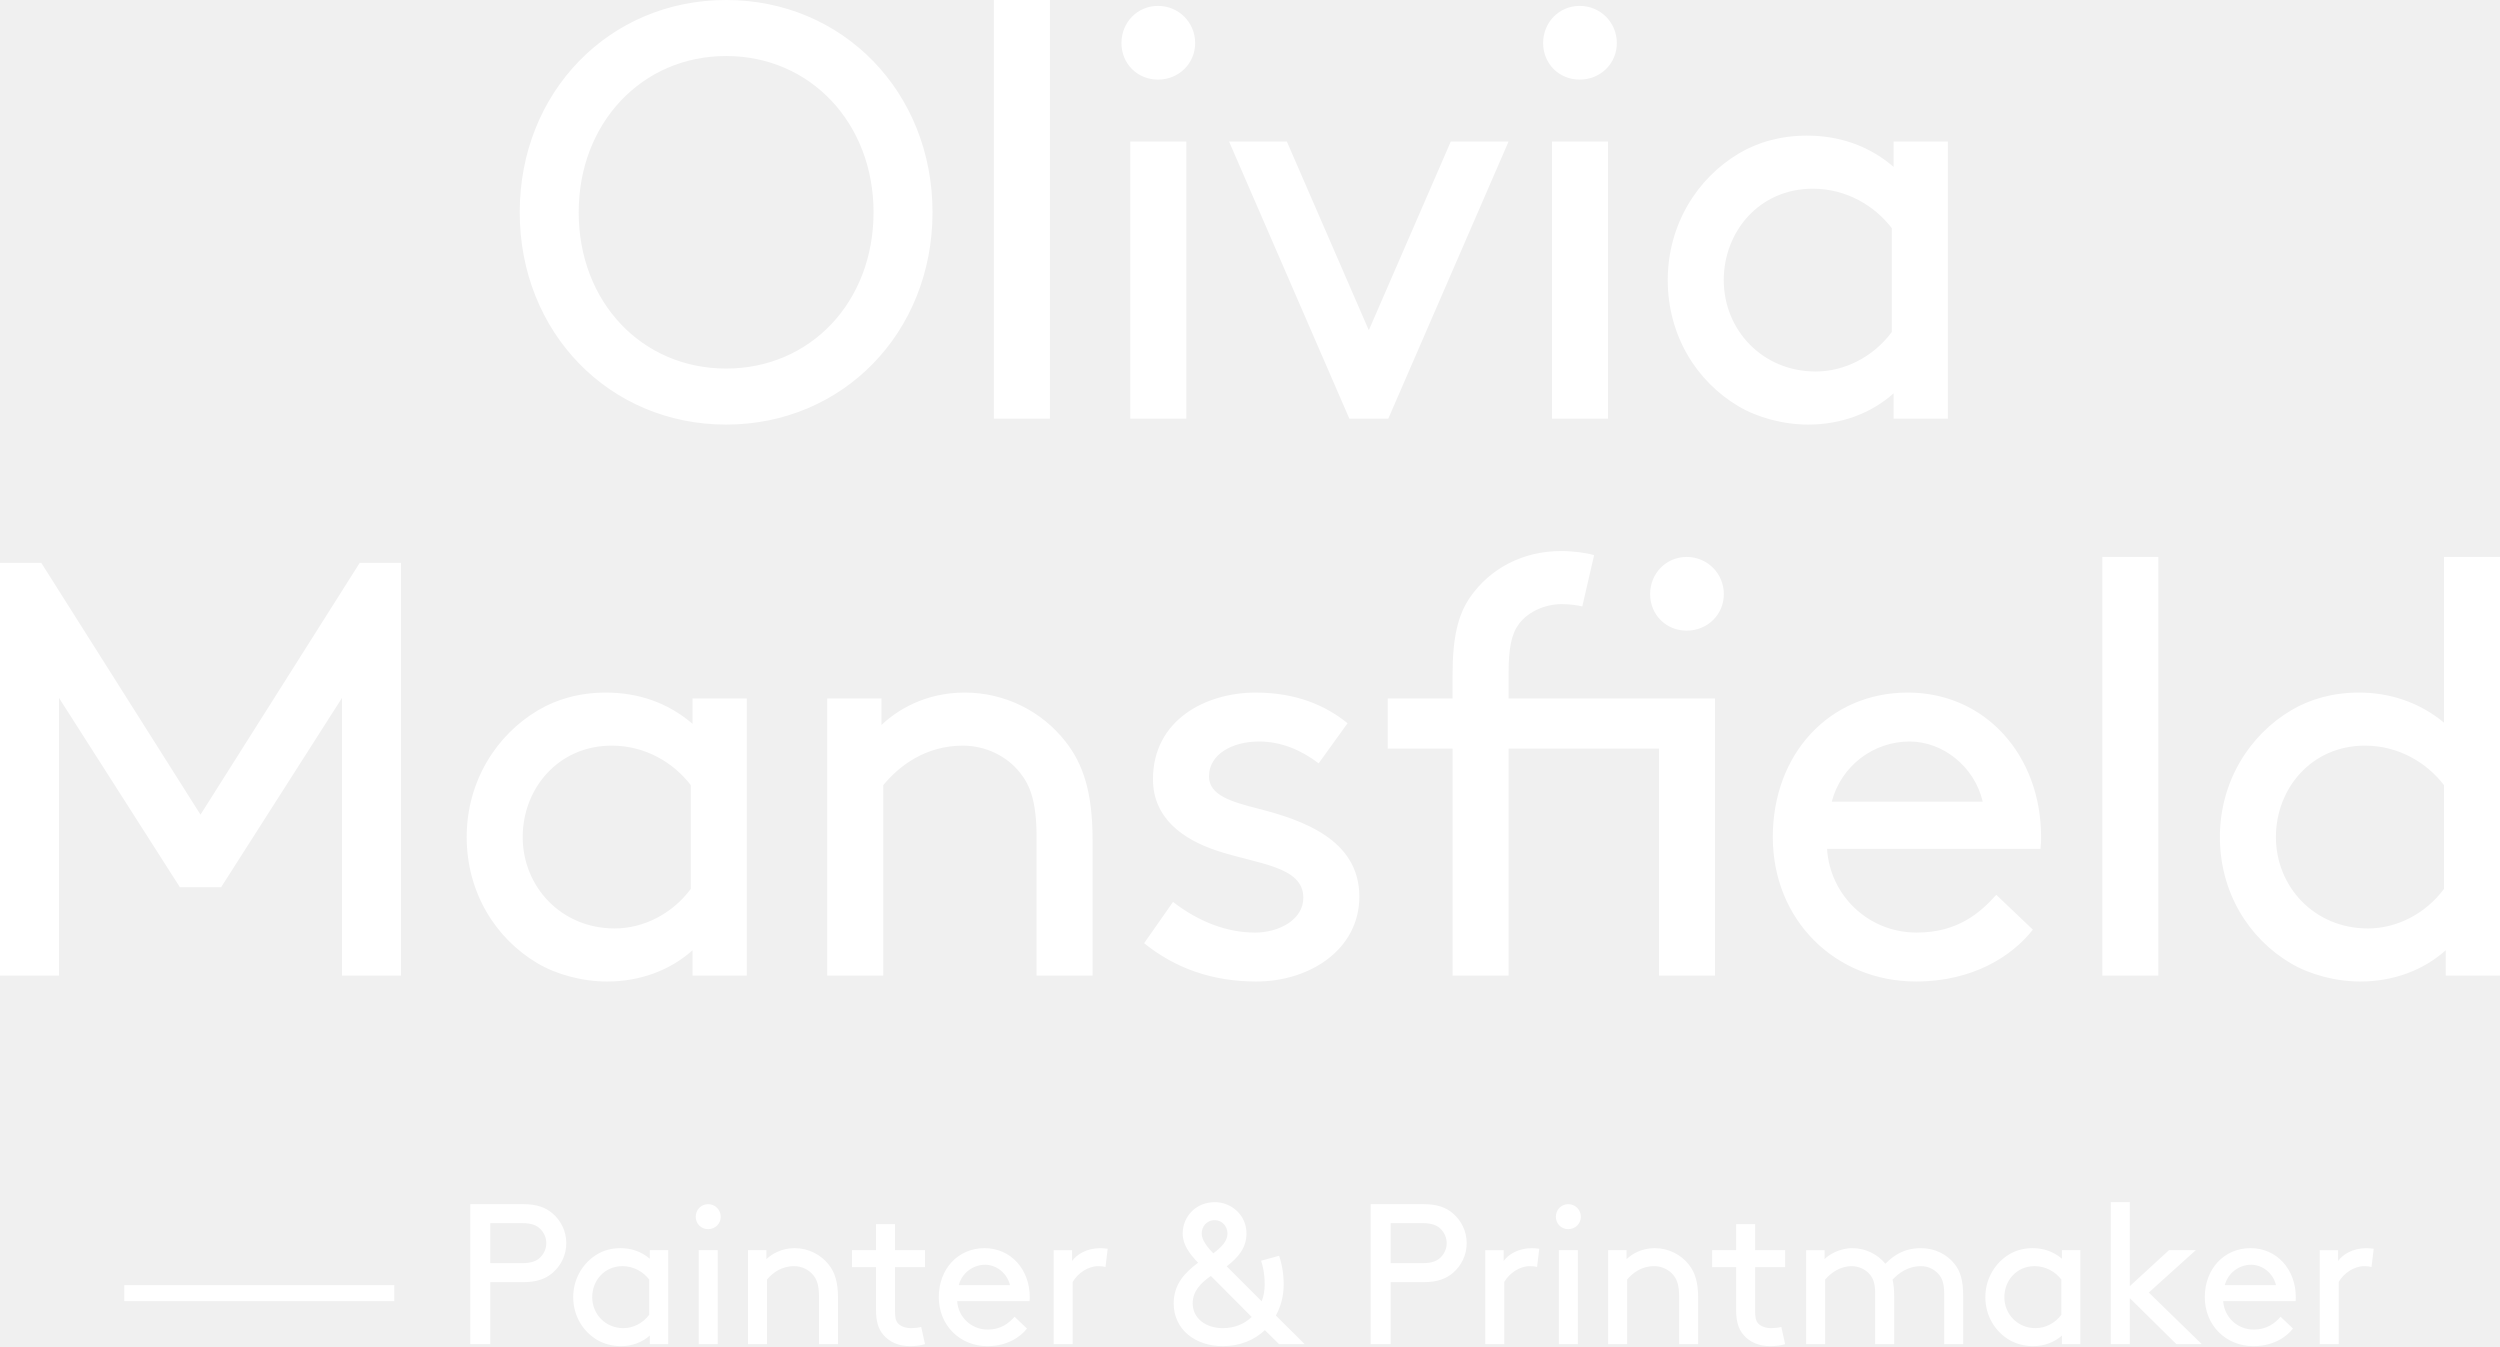
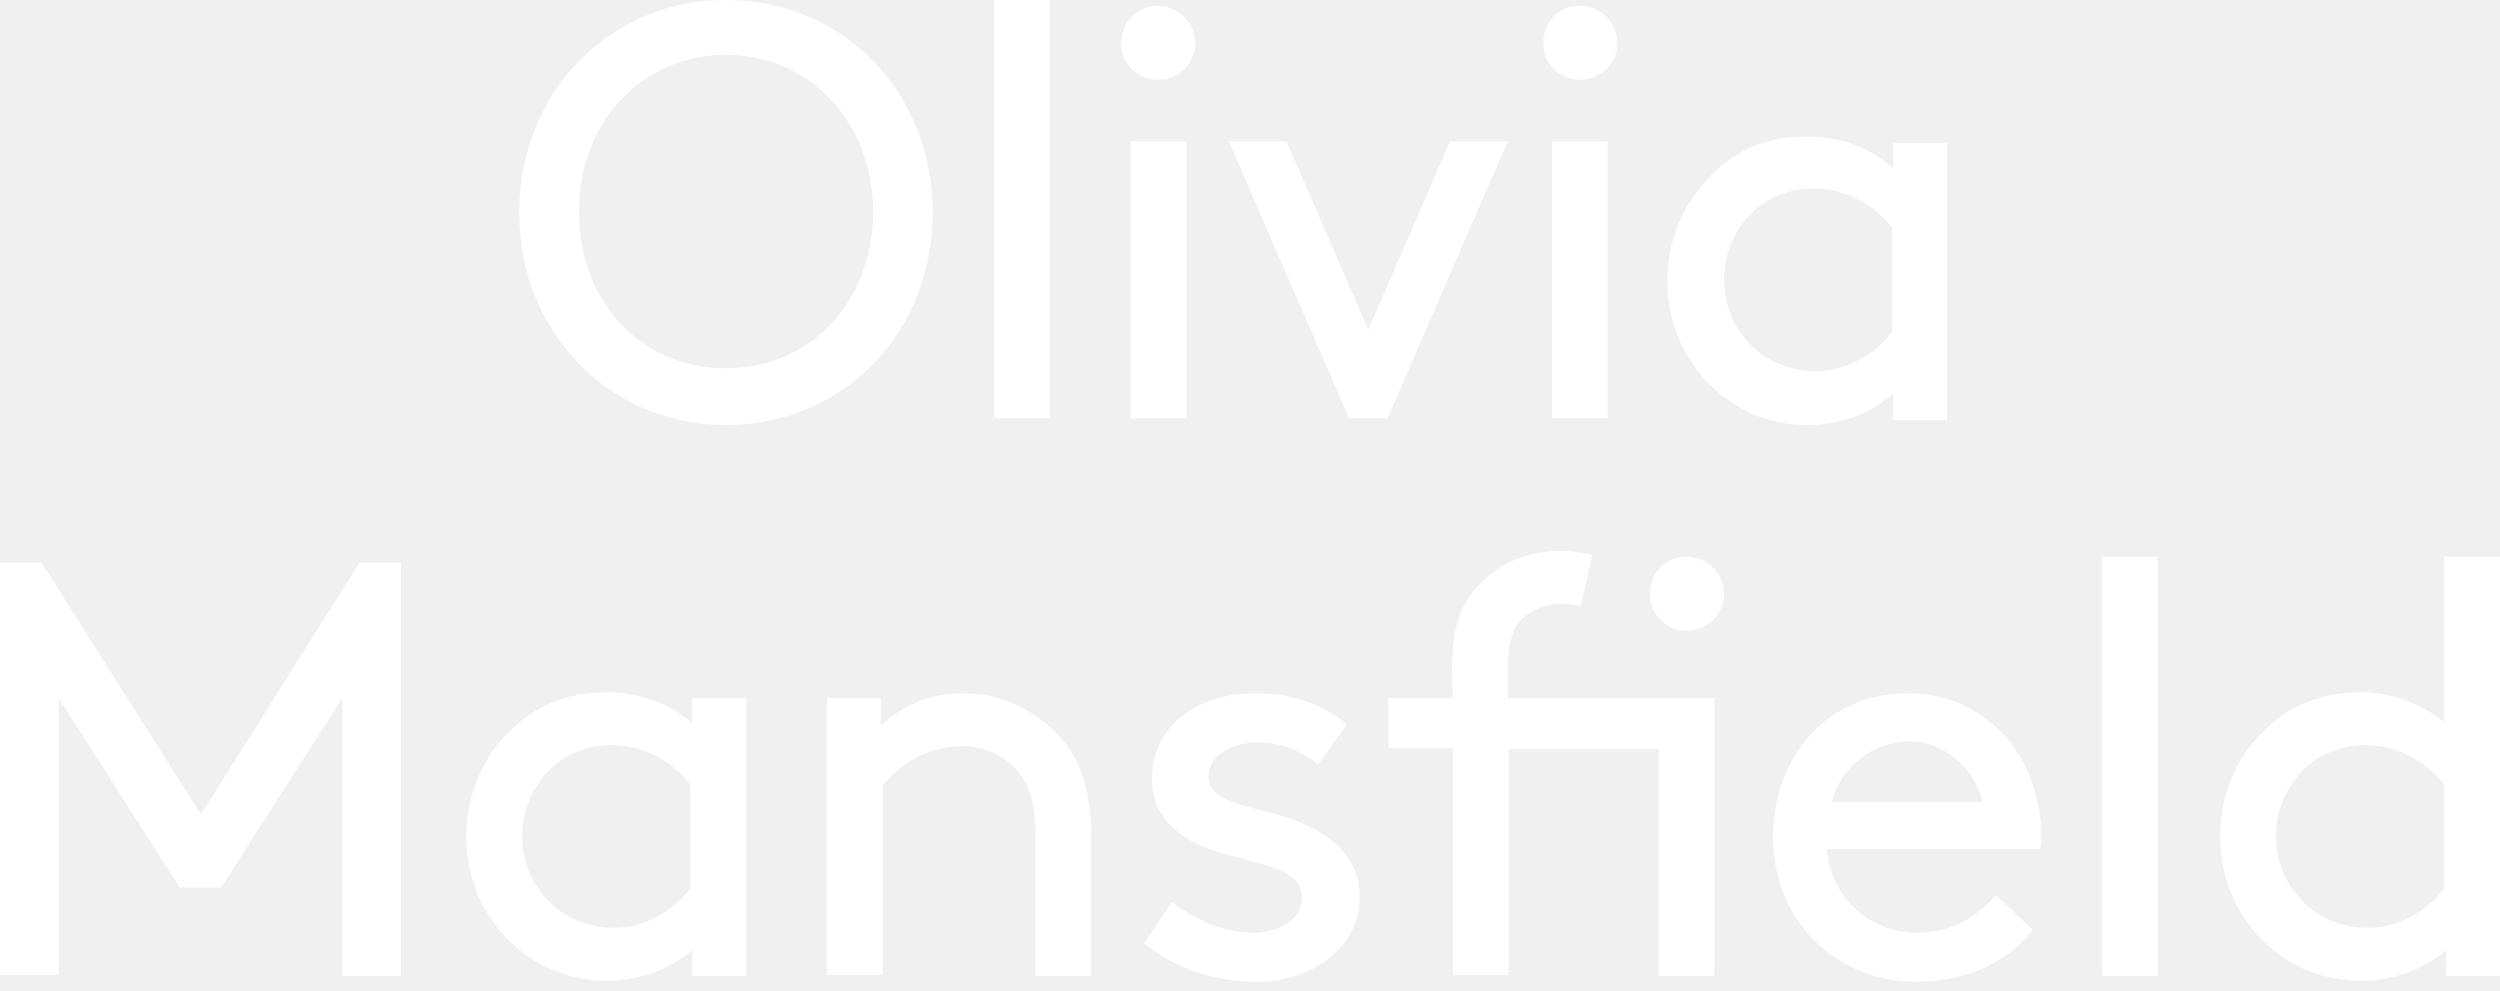
- <svg xmlns="http://www.w3.org/2000/svg" version="1.1" id="Layer_1" x="0px" y="0px" width="260px" height="140px" viewBox="0 0 260 140" enable-background="new 0 0 260 140" xml:space="preserve">
-   <path fill="#FFFFFF" d="M246.637,131.764c-0.229-0.062-0.458-0.083-0.769-0.083c-1.021,0-2.102,0.706-2.643,1.643v6.469h-1.976  v-9.775h1.913v1.123c0.479-0.666,1.498-1.331,2.933-1.331c0.208,0,0.541,0.021,0.77,0.062L246.637,131.764z M231.378,133.656h5.325  c-0.291-1.248-1.414-2.122-2.579-2.122C232.854,131.534,231.711,132.387,231.378,133.656 M231.212,135.32  c0.104,1.643,1.456,2.953,3.161,2.953c1.456,0,2.247-0.707,2.808-1.331l1.29,1.227c-0.728,0.937-2.122,1.831-4.118,1.831  c-2.85,0-5.055-2.163-5.055-5.096s1.997-5.096,4.763-5.096c2.726,0,4.701,2.205,4.701,5.096c0,0.083,0,0.229-0.021,0.416H231.212z   M228.988,139.792h-2.642l-4.846-4.784v4.784h-1.977v-14.768h1.977v8.735l4.076-3.743h2.787l-4.888,4.408L228.988,139.792z   M214.381,133.073c-0.604-0.79-1.603-1.393-2.787-1.393c-1.893,0-3.141,1.518-3.141,3.224c0,1.747,1.352,3.224,3.244,3.224  c0.998,0,2.018-0.499,2.684-1.394V133.073z M214.442,138.897c-0.79,0.708-1.851,1.103-3.016,1.103c-0.873,0-1.789-0.25-2.454-0.645  c-1.477-0.874-2.496-2.496-2.496-4.451s1.04-3.599,2.518-4.472c0.664-0.396,1.476-0.624,2.392-0.624  c1.102,0,2.163,0.333,3.057,1.102v-0.894h1.914v9.775h-1.914V138.897z M189.756,130.017v0.936c0.395-0.437,1.539-1.144,2.87-1.144  c1.435,0,2.642,0.645,3.453,1.622c0.894-0.895,1.954-1.622,3.723-1.622c1.394,0,2.663,0.624,3.474,1.643  c0.604,0.749,0.895,1.706,0.895,3.349v4.992h-1.977v-5.304c0-0.999-0.208-1.539-0.561-1.955c-0.438-0.52-1.104-0.853-1.831-0.853  c-1.414,0-2.329,0.728-2.974,1.393c0.104,0.479,0.166,1.04,0.166,1.727v4.992h-1.977v-5.304c0-0.999-0.208-1.539-0.561-1.955  c-0.438-0.52-1.145-0.853-1.894-0.853c-1.207,0-2.184,0.728-2.746,1.393v6.719h-1.976v-9.775H189.756z M185.653,139.792  c-0.374,0.125-0.977,0.208-1.539,0.208c-1.227,0-2.142-0.437-2.766-1.144c-0.583-0.646-0.791-1.539-0.791-2.601v-4.472h-2.496  v-1.768h2.496v-2.704h1.976v2.704h3.12v1.768h-3.12v4.576c0,0.52,0.043,0.957,0.291,1.248c0.271,0.333,0.832,0.52,1.353,0.52  c0.292,0,0.791-0.042,1.082-0.125L185.653,139.792z M169.162,130.952c0.52-0.499,1.519-1.144,2.933-1.144  c1.435,0,2.725,0.665,3.557,1.726c0.624,0.791,0.957,1.789,0.957,3.474v4.784h-1.976v-4.888c0-1.248-0.229-1.831-0.583-2.268  c-0.457-0.582-1.206-0.956-2.018-0.956c-1.289,0-2.226,0.686-2.808,1.393v6.719h-1.976v-9.775h1.913V130.952z M163.099,125.232  c0.729,0,1.31,0.582,1.31,1.31c0,0.729-0.581,1.29-1.31,1.29c-0.728,0-1.29-0.562-1.29-1.29  C161.809,125.814,162.371,125.232,163.099,125.232 M162.121,130.017h1.976v9.775h-1.976V130.017z M159.855,131.764  c-0.228-0.062-0.457-0.083-0.769-0.083c-1.02,0-2.102,0.706-2.643,1.643v6.469h-1.976v-9.775h1.914v1.123  c0.478-0.666,1.497-1.331,2.933-1.331c0.208,0,0.54,0.021,0.77,0.062L159.855,131.764z M144.631,133.344v6.448h-2.08v-14.56h5.512  c1.414,0,2.33,0.353,3.037,0.957c0.873,0.748,1.436,1.851,1.436,3.099s-0.562,2.351-1.436,3.099  c-0.707,0.604-1.623,0.957-3.037,0.957H144.631z M147.959,131.368c0.998,0,1.539-0.25,1.914-0.645  c0.353-0.374,0.582-0.874,0.582-1.436s-0.229-1.061-0.582-1.435c-0.375-0.396-0.916-0.646-1.914-0.646h-3.328v4.16H147.959z   M126.348,126.896c-0.874,0-1.373,0.686-1.373,1.393c0,0.688,0.624,1.456,1.207,2.061c0.852-0.646,1.476-1.27,1.476-2.061  C127.658,127.521,127.076,126.896,126.348,126.896 M127.18,138.128c1.206,0,2.246-0.437,2.995-1.165l-4.243-4.264  c-1.061,0.728-1.893,1.602-1.893,2.85C124.039,137.067,125.35,138.128,127.18,138.128 M135.687,139.792h-2.662l-1.477-1.456  c-1.082,1.02-2.579,1.664-4.368,1.664c-2.87,0-5.117-1.727-5.117-4.451c0-2.039,1.227-3.244,2.538-4.223  c-0.915-0.957-1.602-1.893-1.602-3.037c0-1.747,1.352-3.265,3.349-3.265c1.664,0,3.286,1.289,3.286,3.265  c0,1.561-0.956,2.56-2.059,3.412l3.64,3.64c0.208-0.541,0.312-1.124,0.312-1.748c0-1.331-0.27-2.162-0.374-2.475l1.872-0.52  c0.125,0.354,0.479,1.456,0.479,2.994c0,1.165-0.291,2.269-0.812,3.225L135.687,139.792z M114.971,131.764  c-0.229-0.062-0.458-0.083-0.77-0.083c-1.019,0-2.101,0.706-2.641,1.643v6.469h-1.976v-9.775h1.913v1.123  c0.479-0.666,1.498-1.331,2.933-1.331c0.208,0,0.541,0.021,0.77,0.062L114.971,131.764z M99.712,133.656h5.325  c-0.292-1.248-1.415-2.122-2.58-2.122C101.188,131.534,100.045,132.387,99.712,133.656 M99.545,135.32  c0.104,1.643,1.456,2.953,3.162,2.953c1.456,0,2.246-0.707,2.808-1.331l1.29,1.227c-0.728,0.937-2.122,1.831-4.119,1.831  c-2.849,0-5.054-2.163-5.054-5.096s1.997-5.096,4.763-5.096c2.725,0,4.701,2.205,4.701,5.096c0,0.083,0,0.229-0.021,0.416H99.545z   M96.201,139.792c-0.375,0.125-0.978,0.208-1.539,0.208c-1.228,0-2.143-0.437-2.767-1.144c-0.582-0.646-0.79-1.539-0.79-2.601  v-4.472h-2.496v-1.768h2.496v-2.704h1.976v2.704h3.12v1.768h-3.12v4.576c0,0.52,0.041,0.957,0.291,1.248  c0.27,0.333,0.832,0.52,1.352,0.52c0.291,0,0.79-0.042,1.082-0.125L96.201,139.792z M79.708,130.952  c0.52-0.499,1.518-1.144,2.933-1.144c1.435,0,2.724,0.665,3.556,1.726c0.624,0.791,0.957,1.789,0.957,3.474v4.784h-1.976v-4.888  c0-1.248-0.229-1.831-0.582-2.268c-0.458-0.582-1.207-0.956-2.018-0.956c-1.289,0-2.225,0.686-2.808,1.393v6.719h-1.976v-9.775  h1.914V130.952z M73.646,125.232c0.728,0,1.31,0.582,1.31,1.31c0,0.729-0.582,1.29-1.31,1.29s-1.29-0.562-1.29-1.29  C72.355,125.814,72.917,125.232,73.646,125.232 M72.667,130.017h1.976v9.775h-1.976V130.017z M67.518,133.073  c-0.603-0.79-1.602-1.393-2.787-1.393c-1.893,0-3.141,1.518-3.141,3.224c0,1.747,1.352,3.224,3.245,3.224  c0.998,0,2.017-0.499,2.683-1.394V133.073z M67.58,138.897c-0.79,0.708-1.851,1.103-3.016,1.103c-0.873,0-1.788-0.25-2.454-0.645  c-1.477-0.874-2.496-2.496-2.496-4.451s1.04-3.599,2.517-4.472c0.665-0.396,1.477-0.624,2.392-0.624  c1.102,0,2.163,0.333,3.057,1.102v-0.894h1.914v9.775H67.58V138.897z M50.991,133.344v6.448h-2.08v-14.56h5.512  c1.414,0,2.329,0.353,3.036,0.957c0.874,0.748,1.436,1.851,1.436,3.099s-0.562,2.351-1.436,3.099  c-0.707,0.604-1.622,0.957-3.036,0.957H50.991z M54.319,131.368c0.998,0,1.539-0.25,1.913-0.645  c0.354-0.374,0.583-0.874,0.583-1.436s-0.229-1.061-0.583-1.435c-0.374-0.396-0.915-0.646-1.913-0.646h-3.328v4.16H54.319z   M41.007,135.32h-28.08v-1.664h28.08V135.32z M196.75,23.734c-1.779-2.33-4.724-4.109-8.219-4.109c-5.58,0-9.261,4.477-9.261,9.506  c0,5.152,3.986,9.506,9.567,9.506c2.943,0,5.949-1.472,7.912-4.109V23.734z M196.934,40.906c-2.331,2.085-5.458,3.251-8.893,3.251  c-2.576,0-5.274-0.736-7.237-1.902c-4.354-2.575-7.359-7.359-7.359-13.124c0-5.765,3.066-10.61,7.421-13.186  c1.963-1.165,4.354-1.84,7.053-1.84c3.251,0,6.379,0.982,9.016,3.251v-2.637h5.643v28.824h-5.643V40.906z M164.288,0.613  c2.146,0,3.863,1.717,3.863,3.864c0,2.146-1.717,3.802-3.863,3.802s-3.803-1.656-3.803-3.802  C160.485,2.33,162.142,0.613,164.288,0.613 M161.405,14.719h5.826v28.825h-5.826V14.719z M127.823,14.719h6.01l8.524,19.625  l8.525-19.625h6.01l-12.511,28.824h-4.048L127.823,14.719z M120.433,0.613c2.147,0,3.864,1.717,3.864,3.864  c0,2.146-1.717,3.802-3.864,3.802c-2.146,0-3.802-1.656-3.802-3.802C116.631,2.33,118.287,0.613,120.433,0.613 M117.551,14.719  h5.826v28.825h-5.826V14.719z M103.365,0h5.826v43.543h-5.826V0z M75.517,38.33c8.77,0,15.332-6.93,15.332-16.252  c0-9.261-6.562-16.252-15.332-16.252s-15.333,6.991-15.333,16.252C60.184,31.4,66.747,38.33,75.517,38.33 M75.517,0  C87.66,0,96.982,9.567,96.982,22.078c0,12.511-9.322,22.079-21.465,22.079c-12.144,0-21.466-9.568-21.466-22.079  C54.051,9.567,63.373,0,75.517,0 M254.174,92.45c-1.962,2.637-4.968,4.109-7.911,4.109c-5.581,0-9.568-4.355-9.568-9.507  c0-5.028,3.681-9.506,9.262-9.506c3.496,0,6.439,1.778,8.218,4.109V92.45z M254.357,101.465H260V57.921h-5.826v17.234  c-2.576-2.147-5.704-3.128-8.831-3.128c-2.699,0-5.091,0.675-7.053,1.84c-4.354,2.576-7.421,7.421-7.421,13.186  c0,5.766,3.005,10.549,7.359,13.124c1.962,1.165,4.661,1.901,7.236,1.901c3.435,0,6.562-1.165,8.893-3.25V101.465z M218.64,101.465  h5.826V57.922h-5.826V101.465z M198.598,77.117c3.434,0,6.746,2.576,7.605,6.256h-15.7  C191.483,79.632,194.856,77.117,198.598,77.117 M212.213,88.279c0.061-0.552,0.061-0.981,0.061-1.227  c0-8.524-5.826-15.025-13.859-15.025c-8.157,0-14.044,6.378-14.044,15.025s6.501,15.025,14.902,15.025  c5.888,0,9.996-2.637,12.144-5.396l-3.804-3.618c-1.655,1.84-3.985,3.925-8.278,3.925c-5.029,0-9.016-3.864-9.322-8.709H212.213z   M151.068,72.641h-6.747v5.213h6.747v23.611h5.826V77.854h15.639v23.611h5.826V72.641h-21.465v-2.638  c0-2.637,0.308-4.109,1.104-5.151c0.98-1.288,2.76-2.024,4.415-2.024c0.798,0,1.718,0.122,2.146,0.245l1.228-5.336  c-0.799-0.245-2.208-0.429-3.436-0.429c-3.925,0-7.358,1.779-9.445,4.784c-1.286,1.84-1.839,4.231-1.839,8.095V72.641z   M171.613,61.785c0,2.147,1.656,3.803,3.803,3.803s3.863-1.656,3.863-3.803c0-2.146-1.717-3.864-3.863-3.864  S171.613,59.639,171.613,61.785 M118.988,98.092c3.189,2.576,7.053,3.986,11.653,3.986c5.642,0,10.732-3.373,10.732-8.831  c0-5.949-5.949-7.973-10.487-9.138c-2.882-0.736-5.151-1.411-5.151-3.373c0-2.27,2.391-3.619,5.211-3.619  c2.331,0,4.416,0.92,6.195,2.269l3.005-4.17c-2.269-1.84-5.336-3.188-9.566-3.188c-5.152,0-10.672,2.821-10.672,9.015  c0,4.048,3.128,6.256,6.624,7.421c4.232,1.411,9.015,1.596,9.015,4.906c0,2.271-2.515,3.619-5.029,3.619  c-2.882,0-5.826-1.104-8.525-3.189L118.988,98.092z M91.673,72.641h-5.642v28.824h5.826V81.656c1.718-2.086,4.477-4.109,8.28-4.109  c2.392,0,4.599,1.104,5.949,2.821c1.042,1.288,1.717,3.005,1.717,6.685v14.412h5.826V87.359c0-4.967-0.981-7.911-2.821-10.242  c-2.453-3.127-6.256-5.09-10.487-5.09c-4.171,0-7.114,1.9-8.648,3.373V72.641z M71.84,92.45c-1.963,2.637-4.968,4.109-7.911,4.109  c-5.581,0-9.568-4.355-9.568-9.507c0-5.028,3.68-9.506,9.261-9.506c3.496,0,6.439,1.778,8.218,4.109V92.45z M72.024,101.465h5.642  V72.641h-5.642v2.637c-2.637-2.27-5.765-3.25-9.015-3.25c-2.699,0-5.091,0.675-7.053,1.84c-4.355,2.576-7.421,7.421-7.421,13.186  c0,5.766,3.005,10.549,7.359,13.124c1.963,1.165,4.661,1.901,7.237,1.901c3.435,0,6.562-1.165,8.893-3.25V101.465z M35.571,72.579  v28.886h6.133v-42.93h-4.293L20.852,84.723L4.292,58.535H0v42.93h6.133V72.579l12.573,19.688h4.293L35.571,72.579z" />
+ <svg xmlns="http://www.w3.org/2000/svg" version="1.1" id="Layer_1" x="0px" y="0px" width="260px" height="103px" viewBox="0 0 260 103" style="enable-background:new 0 0 260 103;" xml:space="preserve">
+   <style type="text/css">
+ 	.st0{fill:#FFFFFF;}
+ </style>
+   <path class="st0" d="M196.8,23.7c-1.8-2.3-4.7-4.1-8.2-4.1c-5.6,0-9.3,4.5-9.3,9.5c0,5.2,4,9.5,9.6,9.5c2.9,0,5.9-1.5,7.9-4.1  L196.8,23.7L196.8,23.7z M196.9,40.9c-2.3,2.1-5.5,3.3-8.9,3.3c-2.6,0-5.3-0.7-7.2-1.9c-4.4-2.6-7.4-7.4-7.4-13.1s3.1-10.6,7.4-13.2  c2-1.2,4.4-1.8,7.1-1.8c3.3,0,6.4,1,9,3.3v-2.6h5.6v28.8h-5.6L196.9,40.9L196.9,40.9z M164.3,0.6c2.1,0,3.9,1.7,3.9,3.9  c0,2.1-1.7,3.8-3.9,3.8s-3.8-1.7-3.8-3.8C160.5,2.3,162.1,0.6,164.3,0.6 M161.4,14.7h5.8v28.8h-5.8V14.7z M127.8,14.7h6l8.5,19.6  l8.5-19.6h6l-12.5,28.8h-4L127.8,14.7z M120.4,0.6c2.1,0,3.9,1.7,3.9,3.9c0,2.1-1.7,3.8-3.9,3.8c-2.1,0-3.8-1.7-3.8-3.8  C116.6,2.3,118.3,0.6,120.4,0.6 M117.6,14.7h5.8v28.8h-5.8C117.6,43.5,117.6,14.7,117.6,14.7z M103.4,0h5.8v43.5h-5.8  C103.4,43.5,103.4,0,103.4,0z M75.5,38.3c8.8,0,15.3-6.9,15.3-16.3c0-9.3-6.6-16.3-15.3-16.3s-15.3,7-15.3,16.3  C60.2,31.4,66.7,38.3,75.5,38.3 M75.5,0C87.7,0,97,9.6,97,22.1s-9.3,22.1-21.5,22.1c-12.1,0-21.5-9.6-21.5-22.1S63.4,0,75.5,0   M254.2,92.4c-2,2.6-5,4.1-7.9,4.1c-5.6,0-9.6-4.4-9.6-9.5c0-5,3.7-9.5,9.3-9.5c3.5,0,6.4,1.8,8.2,4.1L254.2,92.4L254.2,92.4z   M254.4,101.5h5.6V57.9h-5.8v17.2c-2.6-2.1-5.7-3.1-8.8-3.1c-2.7,0-5.1,0.7-7.1,1.8c-4.4,2.6-7.4,7.4-7.4,13.2  c0,5.8,3,10.5,7.4,13.1c2,1.2,4.7,1.9,7.2,1.9c3.4,0,6.6-1.2,8.9-3.2V101.5z M218.6,101.5h5.8V57.9h-5.8V101.5z M198.6,77.1  c3.4,0,6.7,2.6,7.6,6.3h-15.7C191.5,79.6,194.9,77.1,198.6,77.1 M212.2,88.3c0.1-0.6,0.1-1,0.1-1.2c0-8.5-5.8-15-13.9-15  c-8.2,0-14,6.4-14,15s6.5,15,14.9,15c5.9,0,10-2.6,12.1-5.4l-3.8-3.6c-1.7,1.8-4,3.9-8.3,3.9c-5,0-9-3.9-9.3-8.7  C190,88.3,212.2,88.3,212.2,88.3z M151.1,72.6h-6.7v5.2h6.7v23.6h5.8V77.9h15.6v23.6h5.8V72.6h-21.5V70c0-2.6,0.3-4.1,1.1-5.2  c1-1.3,2.8-2,4.4-2c0.8,0,1.7,0.1,2.1,0.2l1.2-5.3c-0.8-0.2-2.2-0.4-3.4-0.4c-3.9,0-7.4,1.8-9.4,4.8c-1.3,1.8-1.8,4.2-1.8,8.1  L151.1,72.6L151.1,72.6z M171.6,61.8c0,2.1,1.7,3.8,3.8,3.8s3.9-1.7,3.9-3.8c0-2.1-1.7-3.9-3.9-3.9S171.6,59.6,171.6,61.8 M119,98.1  c3.2,2.6,7.1,4,11.7,4c5.6,0,10.7-3.4,10.7-8.8c0-5.9-5.9-8-10.5-9.1c-2.9-0.7-5.2-1.4-5.2-3.4c0-2.3,2.4-3.6,5.2-3.6  c2.3,0,4.4,0.9,6.2,2.3l3-4.2c-2.3-1.8-5.3-3.2-9.6-3.2c-5.2,0-10.7,2.8-10.7,9c0,4,3.1,6.3,6.6,7.4c4.2,1.4,9,1.6,9,4.9  c0,2.3-2.5,3.6-5,3.6c-2.9,0-5.8-1.1-8.5-3.2L119,98.1z M91.7,72.6H86v28.8h5.8V81.7c1.7-2.1,4.5-4.1,8.3-4.1c2.4,0,4.6,1.1,5.9,2.8  c1,1.3,1.7,3,1.7,6.7v14.4h5.8V87.4c0-5-1-7.9-2.8-10.2c-2.5-3.1-6.3-5.1-10.5-5.1c-4.2,0-7.1,1.9-8.6,3.4V72.6z M71.8,92.4  c-2,2.6-5,4.1-7.9,4.1c-5.6,0-9.6-4.4-9.6-9.5c0-5,3.7-9.5,9.3-9.5c3.5,0,6.4,1.8,8.2,4.1V92.4z M72,101.5h5.6V72.6H72v2.6  C69.4,73,66.3,72,63,72c-2.7,0-5.1,0.7-7.1,1.8c-4.4,2.6-7.4,7.4-7.4,13.2c0,5.8,3,10.5,7.4,13.1c2,1.2,4.7,1.9,7.2,1.9  c3.4,0,6.6-1.2,8.9-3.2V101.5z M35.6,72.6v28.9h6.1V58.5h-4.3L20.9,84.7L4.3,58.5H0v42.9h6.1V72.6l12.6,19.7H23L35.6,72.6z" />
</svg>
